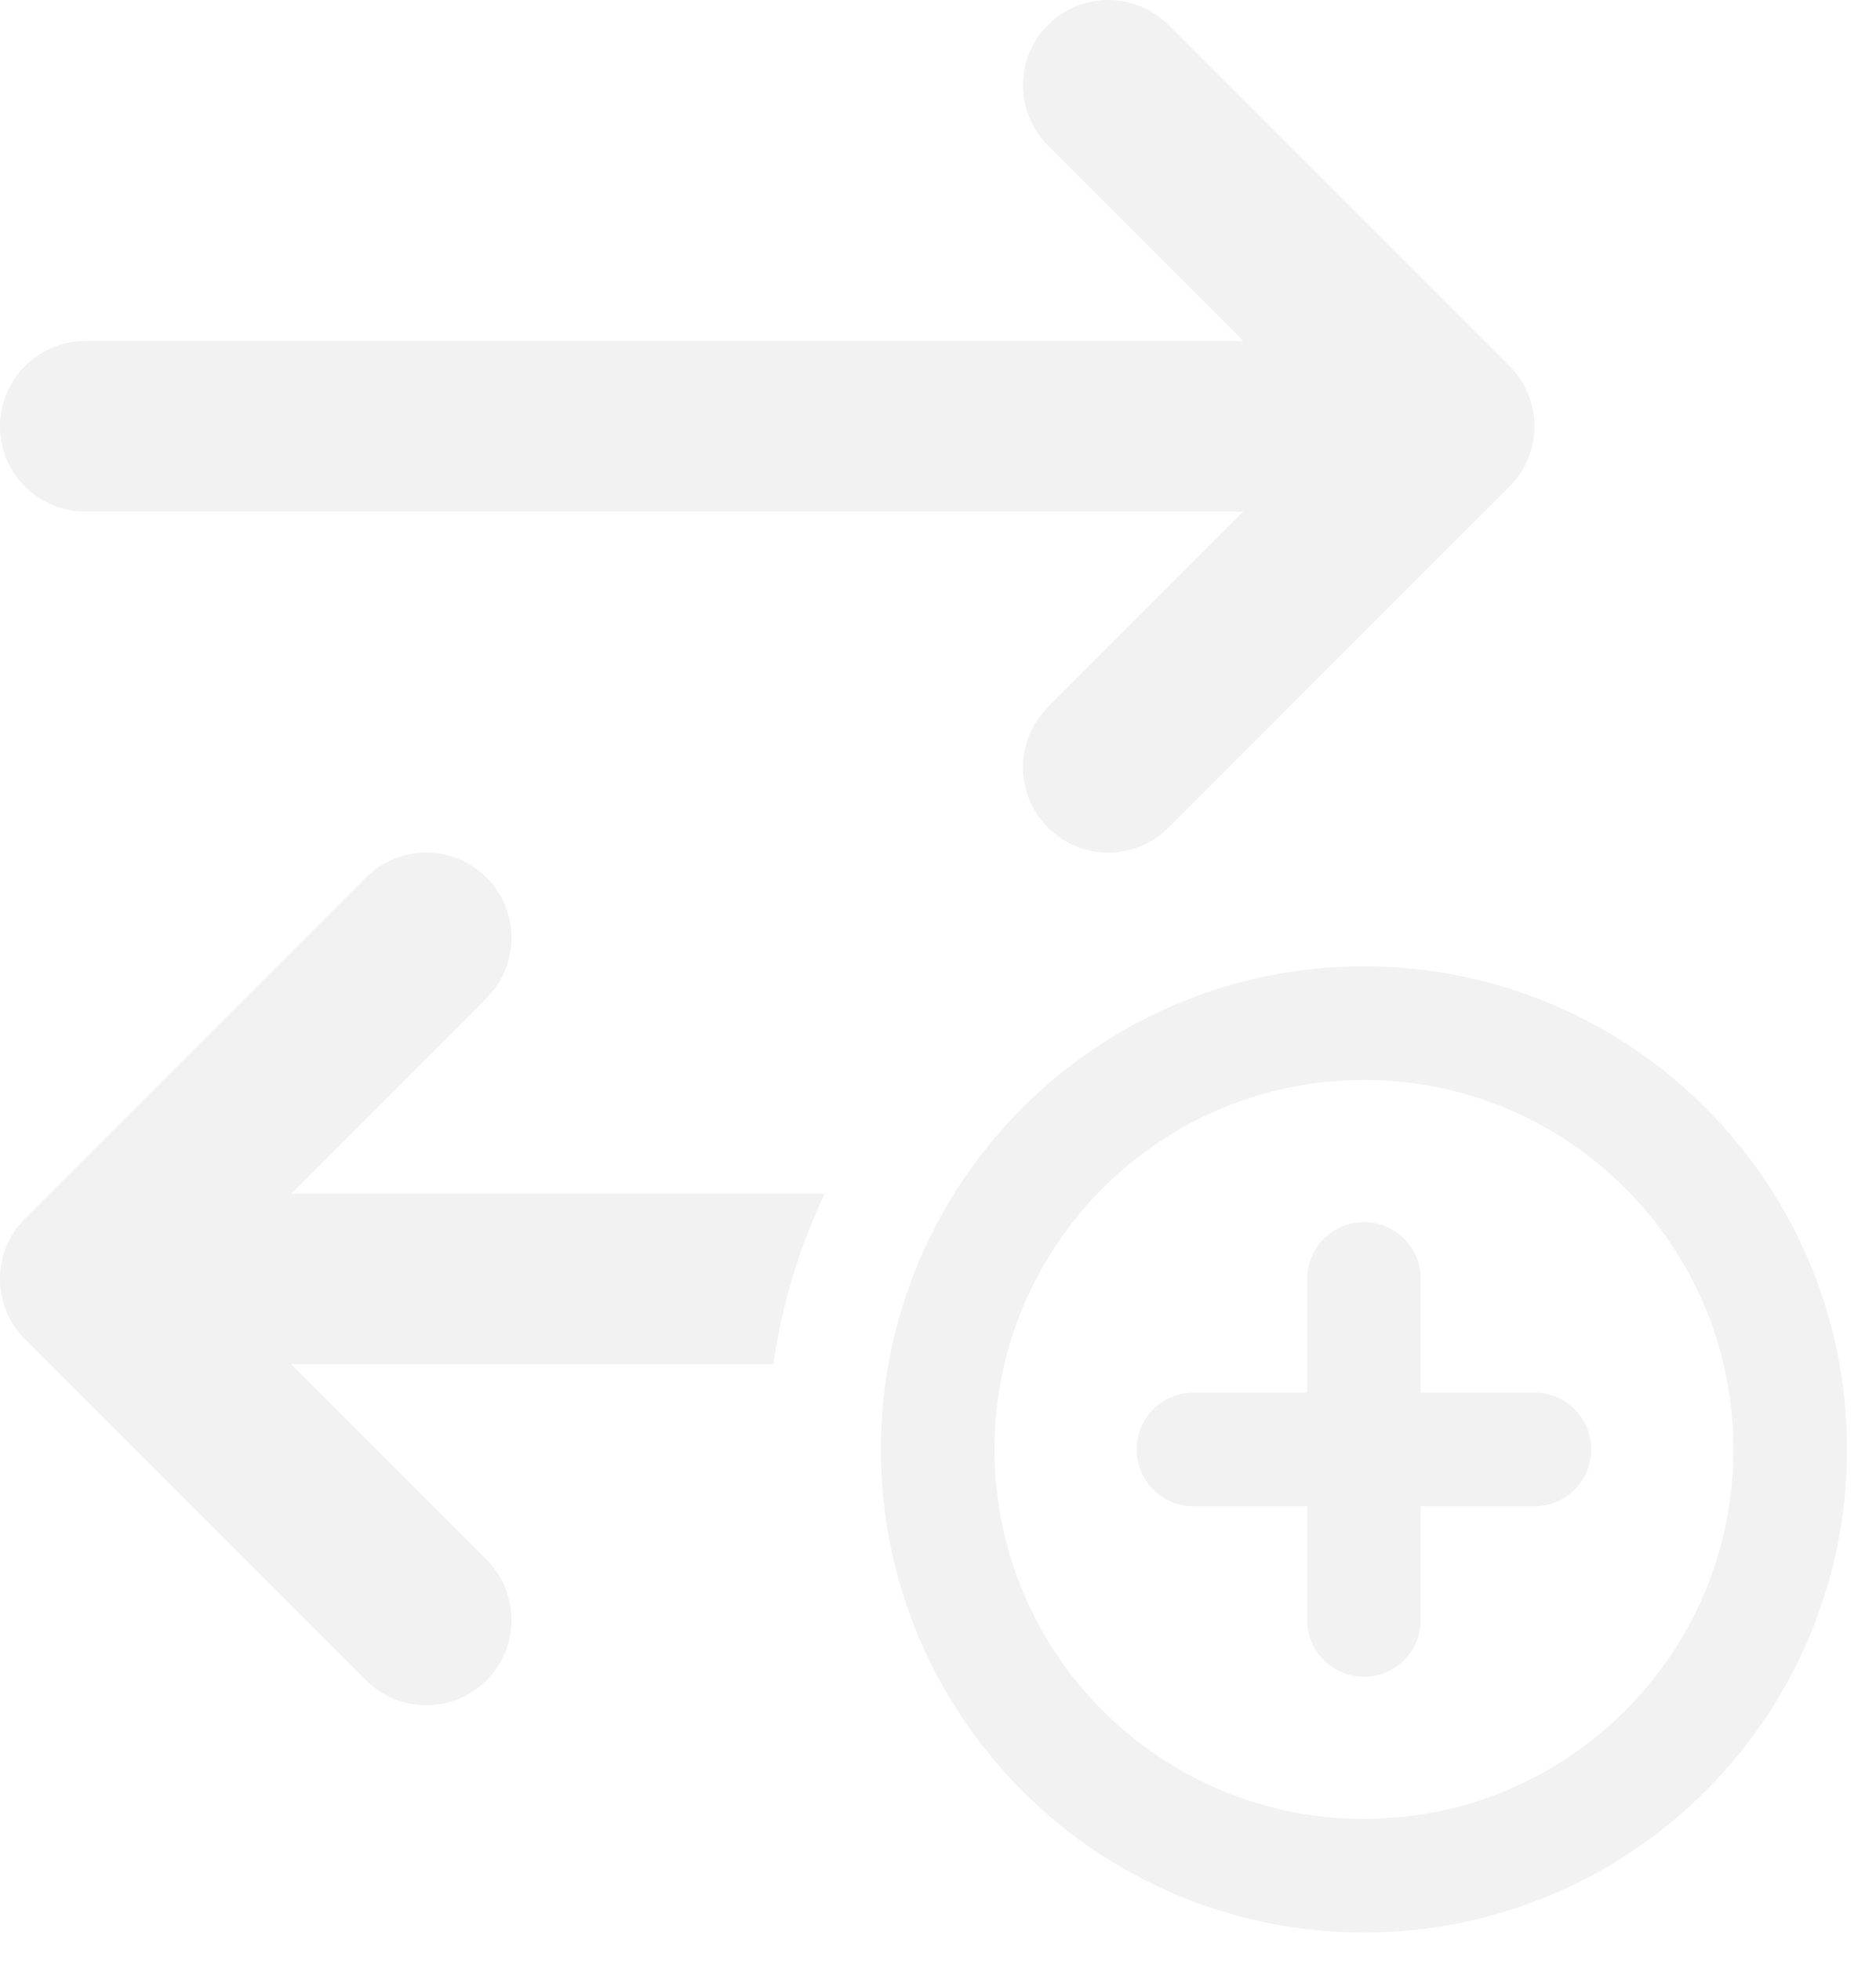
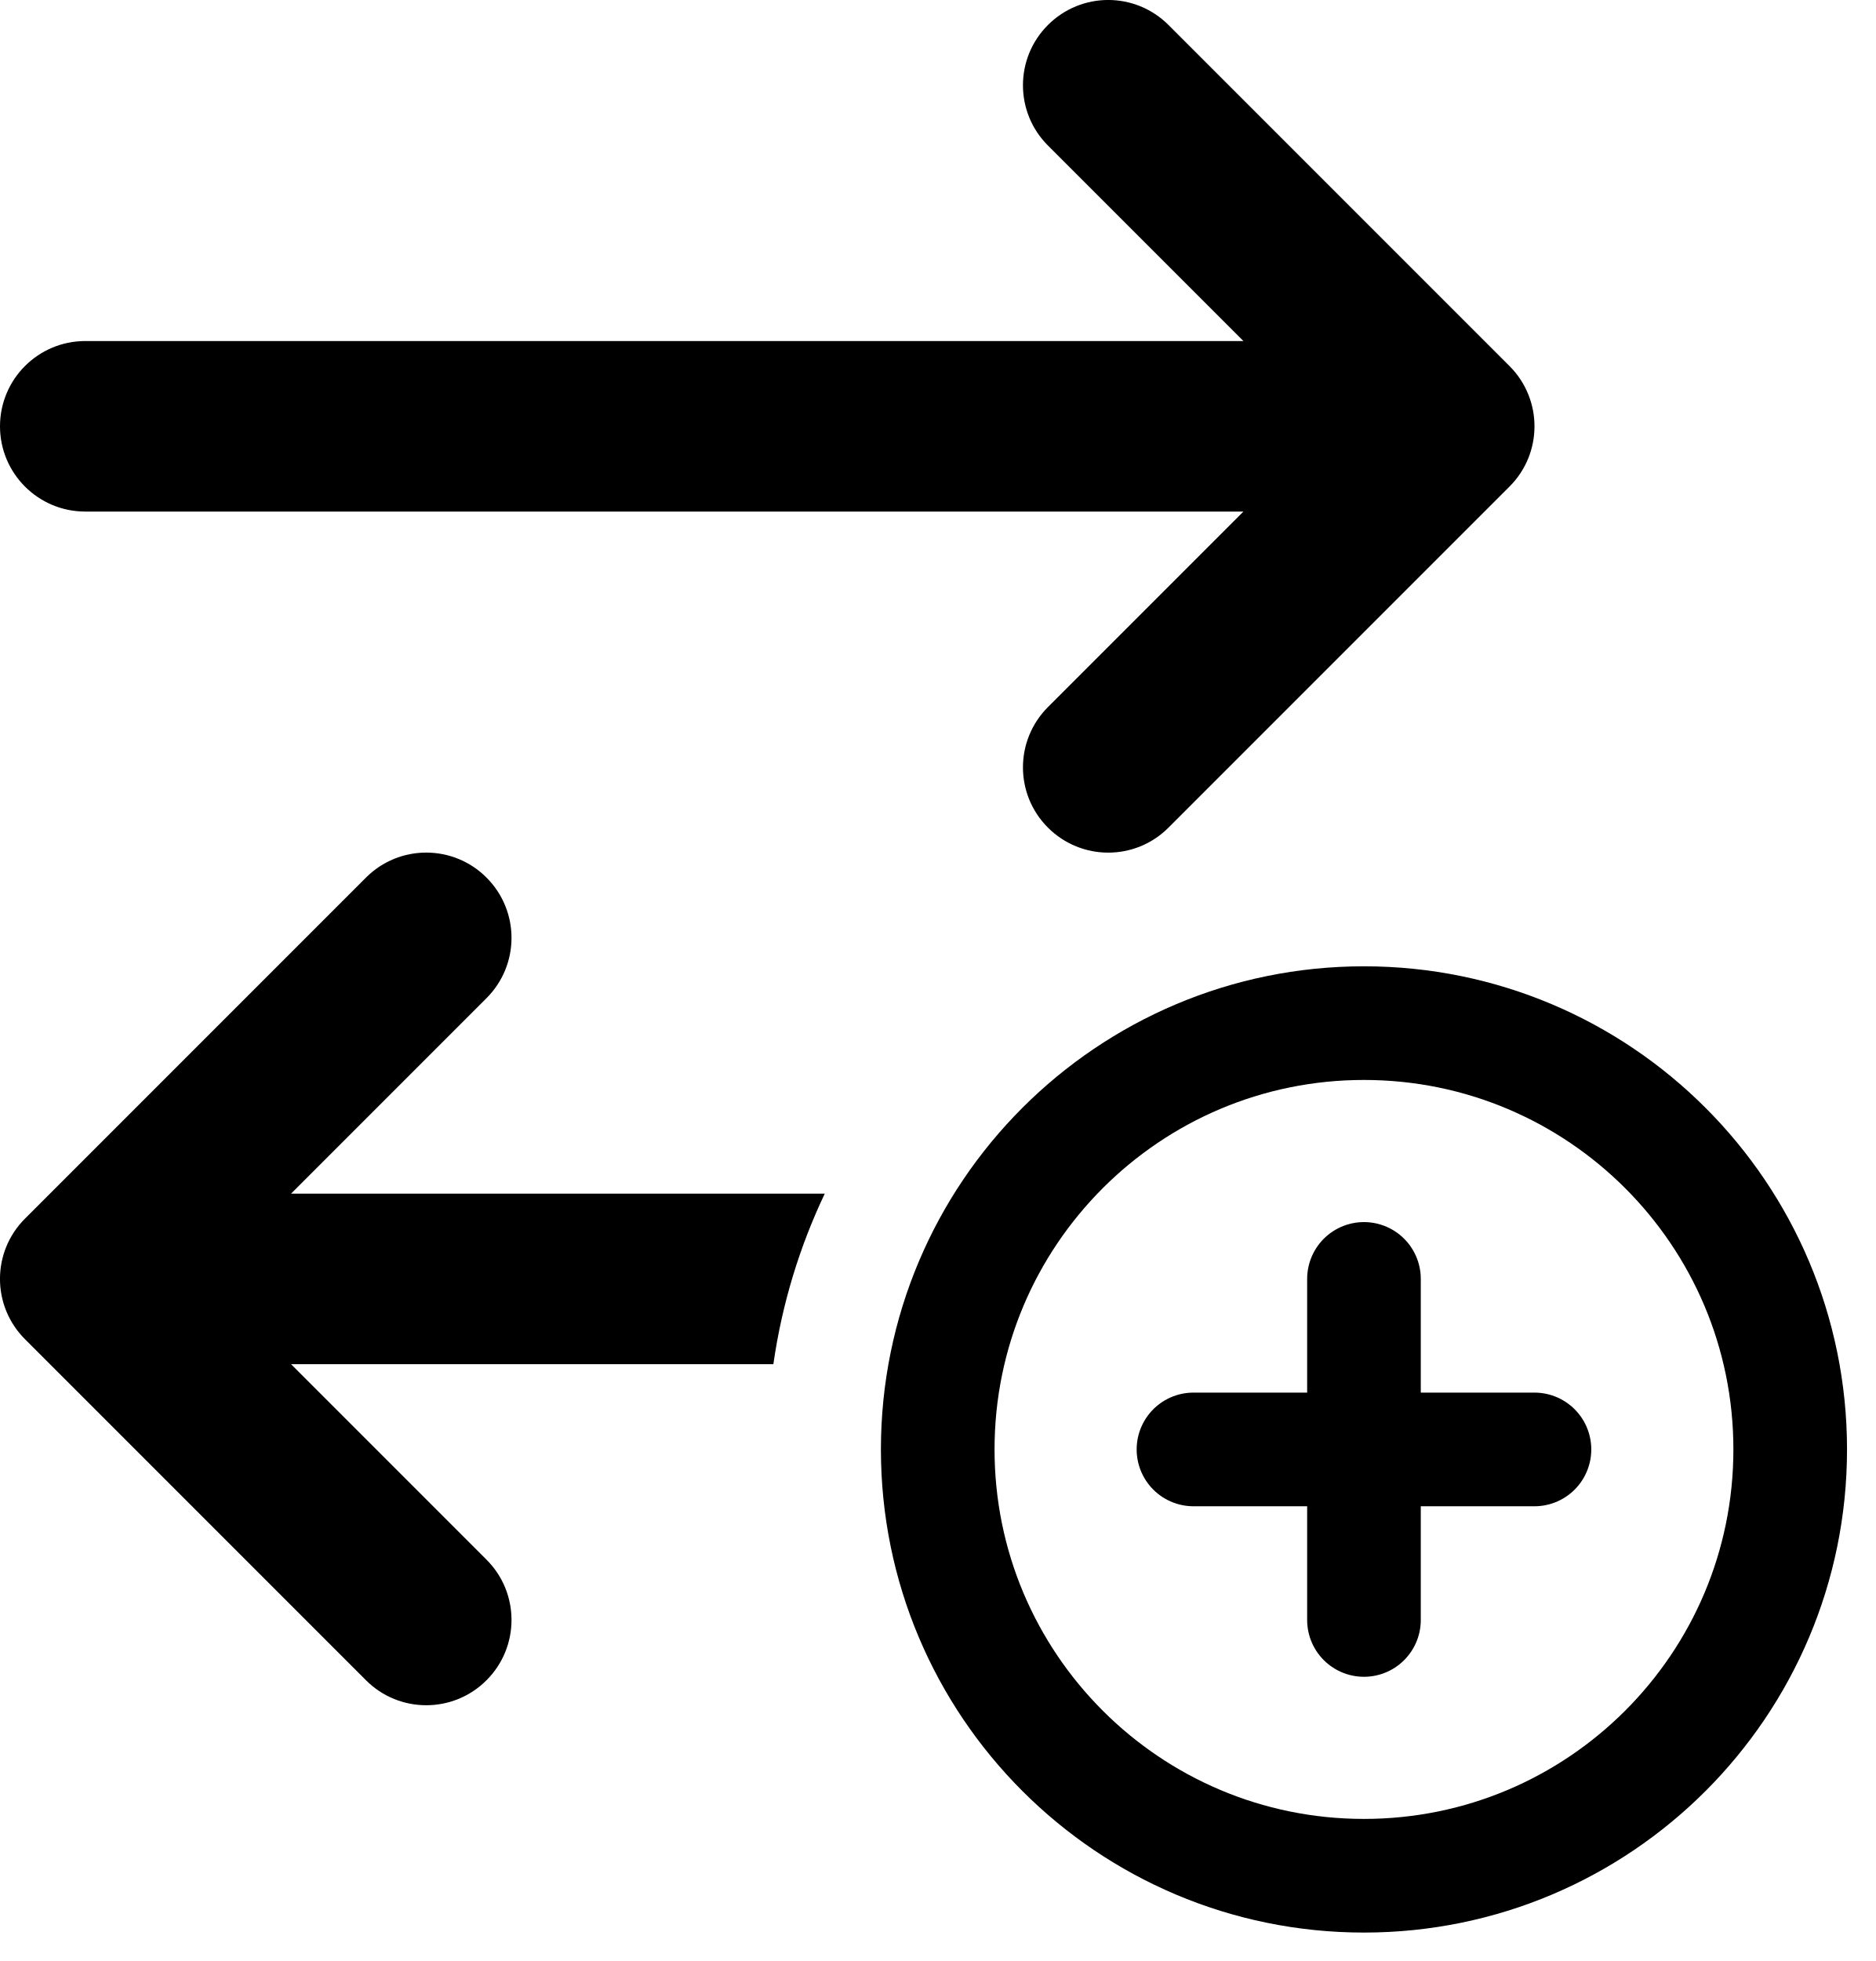
<svg xmlns="http://www.w3.org/2000/svg" width="22" height="23" viewBox="0 0 22 23" fill="none">
-   <path d="M4.293 10.293C4.683 9.902 5.317 9.902 5.707 10.293C6.098 10.684 6.098 11.316 5.707 11.707L3.414 14H9.675C9.379 14.622 9.173 15.294 9.072 16H3.414L5.707 18.293C6.098 18.683 6.098 19.317 5.707 19.707C5.317 20.098 4.683 20.098 4.293 19.707L0.293 15.707C-0.098 15.316 -0.098 14.684 0.293 14.293L4.293 10.293ZM12.293 0.293C12.684 -0.098 13.316 -0.098 13.707 0.293L17.707 4.293C18.098 4.684 18.098 5.317 17.707 5.707L13.707 9.707C13.316 10.098 12.684 10.098 12.293 9.707C11.902 9.317 11.902 8.684 12.293 8.293L14.586 6H1C0.448 6 4.08113e-05 5.552 0 5C0 4.448 0.448 4 1 4H14.586L12.293 1.707C11.902 1.317 11.902 0.683 12.293 0.293Z" fill="#F2F2F2" />
-   <path d="M14 17H18M16 15V19M21 17C21 19.761 18.761 22 16 22C13.239 22 11 19.761 11 17C11 14.239 13.239 12 16 12C18.761 12 21 14.239 21 17Z" stroke="#F2F2F2" stroke-width="1.333" stroke-linecap="round" stroke-linejoin="round" />
+   <path d="M4.293 10.293C4.683 9.902 5.317 9.902 5.707 10.293C6.098 10.684 6.098 11.316 5.707 11.707L3.414 14H9.675C9.379 14.622 9.173 15.294 9.072 16H3.414L5.707 18.293C6.098 18.683 6.098 19.317 5.707 19.707C5.317 20.098 4.683 20.098 4.293 19.707L0.293 15.707C-0.098 15.316 -0.098 14.684 0.293 14.293L4.293 10.293ZM12.293 0.293C12.684 -0.098 13.316 -0.098 13.707 0.293L17.707 4.293C18.098 4.684 18.098 5.317 17.707 5.707L13.707 9.707C13.316 10.098 12.684 10.098 12.293 9.707C11.902 9.317 11.902 8.684 12.293 8.293L14.586 6H1C0.448 6 4.08113e-05 5.552 0 5C0 4.448 0.448 4 1 4H14.586L12.293 1.707C11.902 1.317 11.902 0.683 12.293 0.293Z" fill="currentColor" />
+   <path d="M14 17H18M16 15V19M21 17C21 19.761 18.761 22 16 22C13.239 22 11 19.761 11 17C11 14.239 13.239 12 16 12C18.761 12 21 14.239 21 17Z" stroke="currentColor" stroke-width="1.333" stroke-linecap="round" stroke-linejoin="round" />
</svg>
